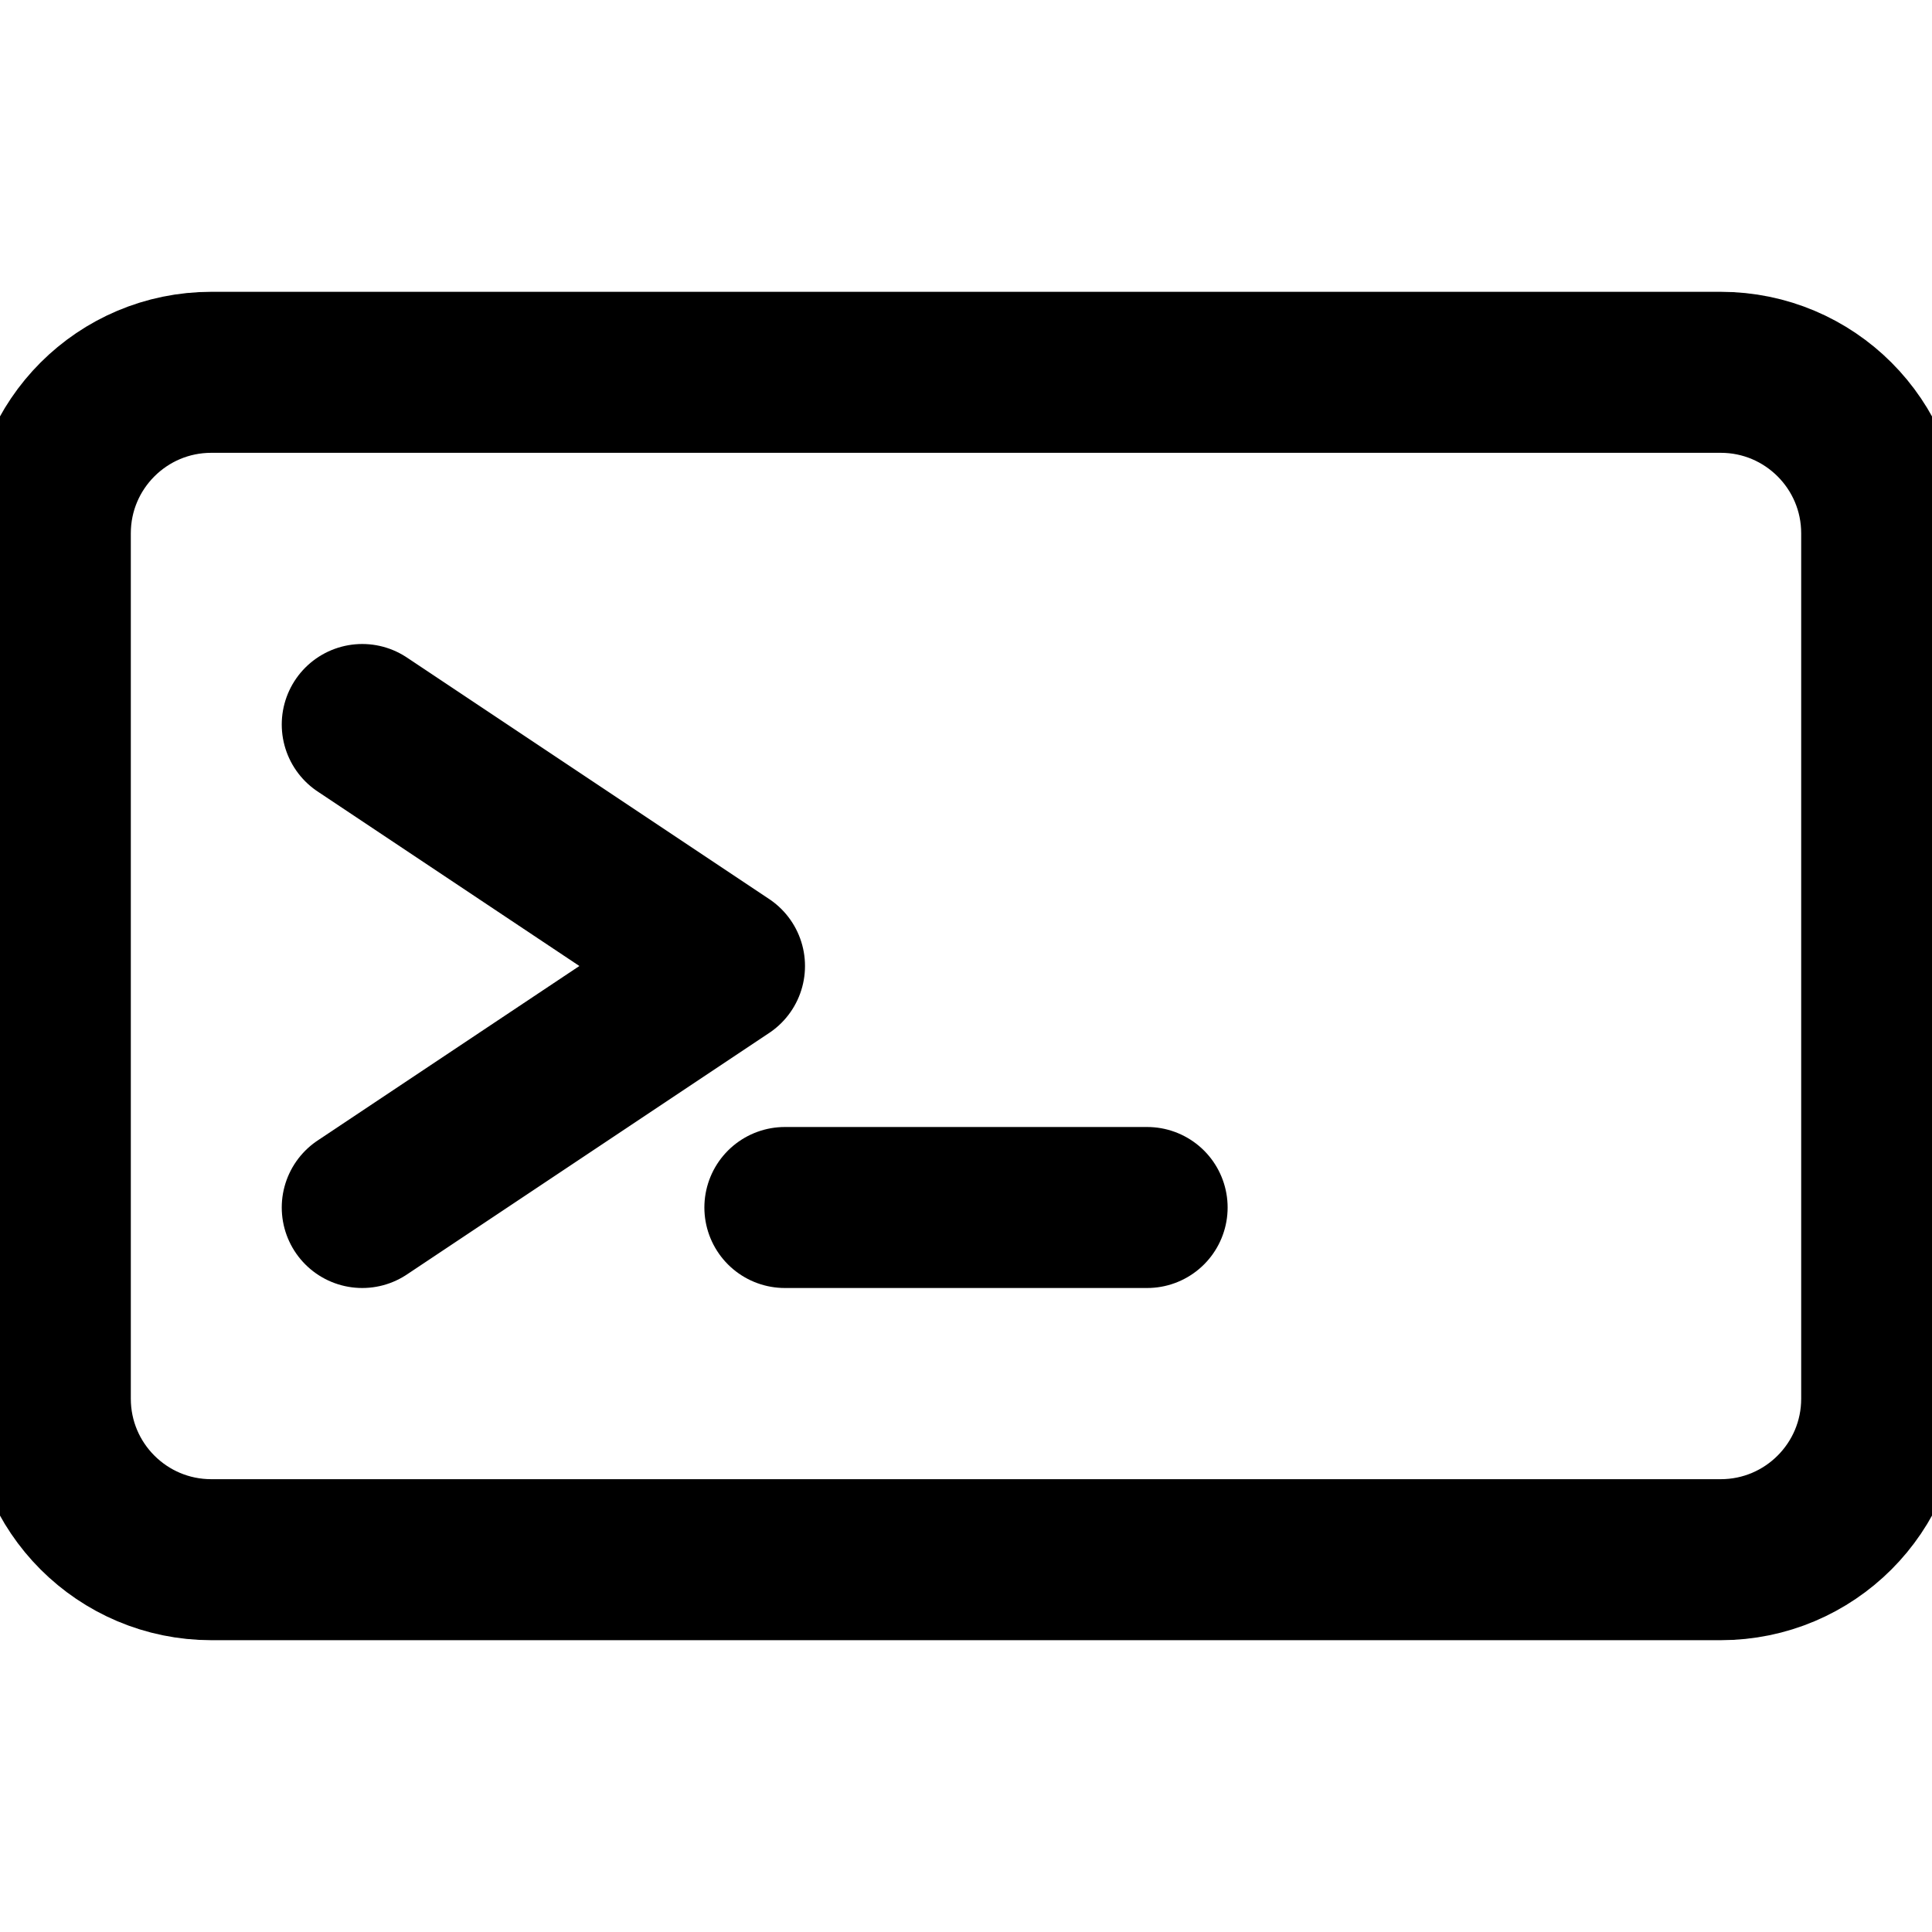
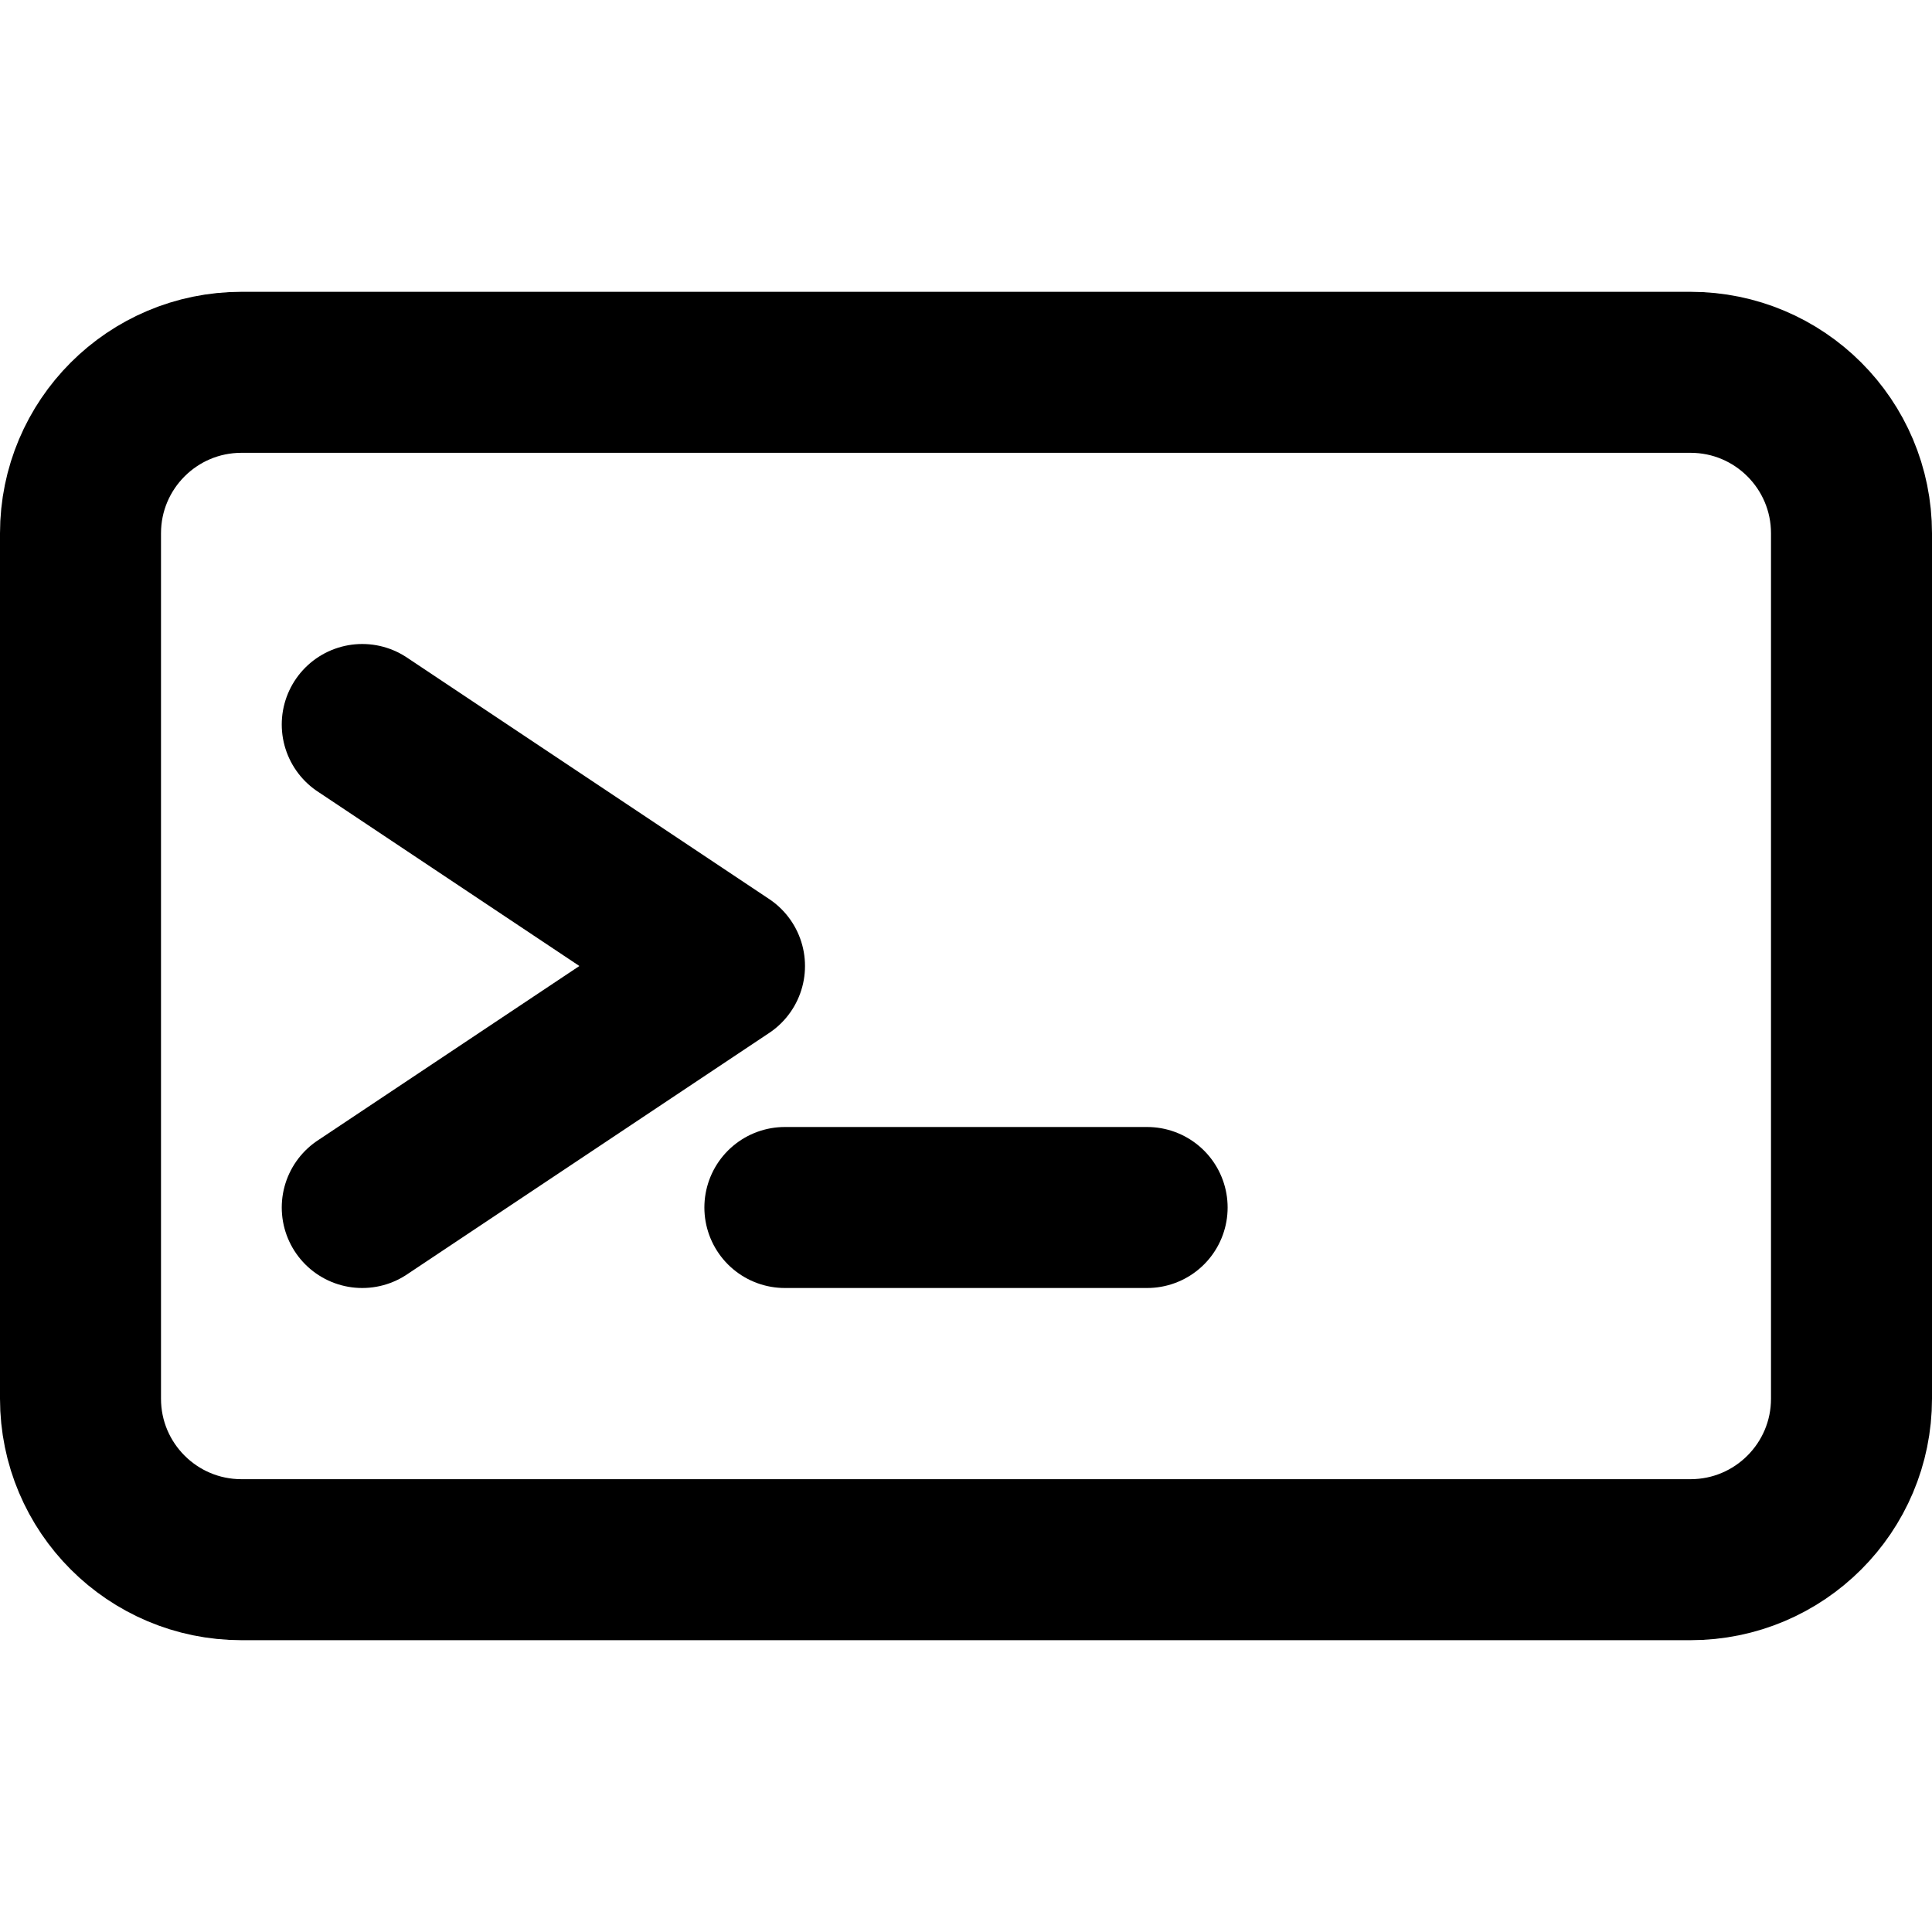
<svg xmlns="http://www.w3.org/2000/svg" width="100%" height="100%" viewBox="0 -4 24 24" fill="none" stroke="currentColor" stroke-width="2" stroke-linecap="round" stroke-linejoin="round" overflow="visible">
-   <rect x="0.625" y="0.625" width="22.75" height="14.75" rx="2" />
+   <rect x="1" y="0.625" width="22" height="14.75" rx="2" />
  <path d="M4.5 5L9 8L4.5 11" />
  <line x1="9.75" y1="11" x2="14.25" y2="11" />
</svg>
